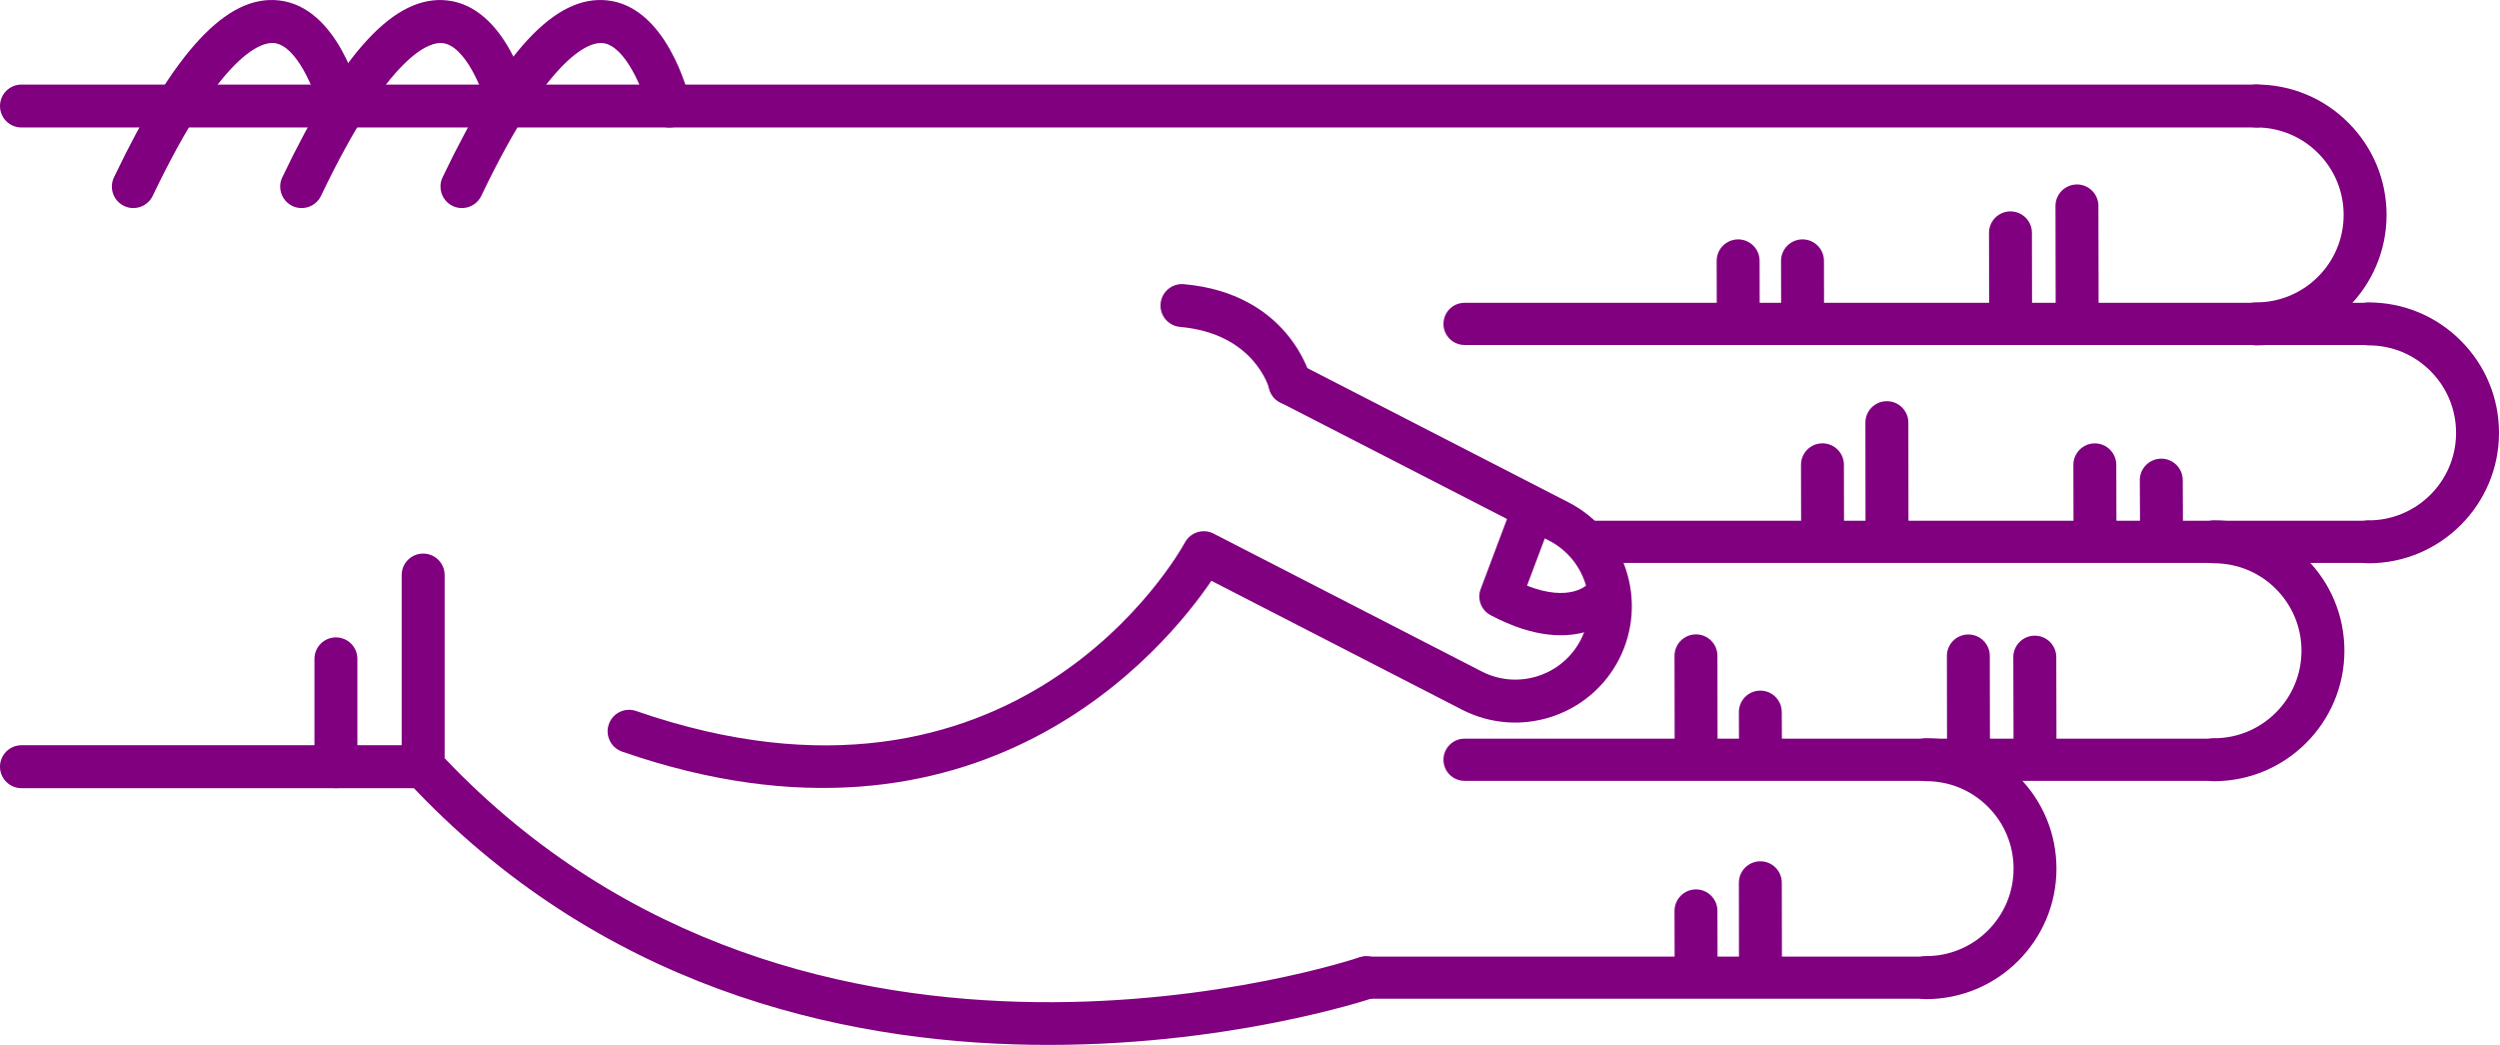
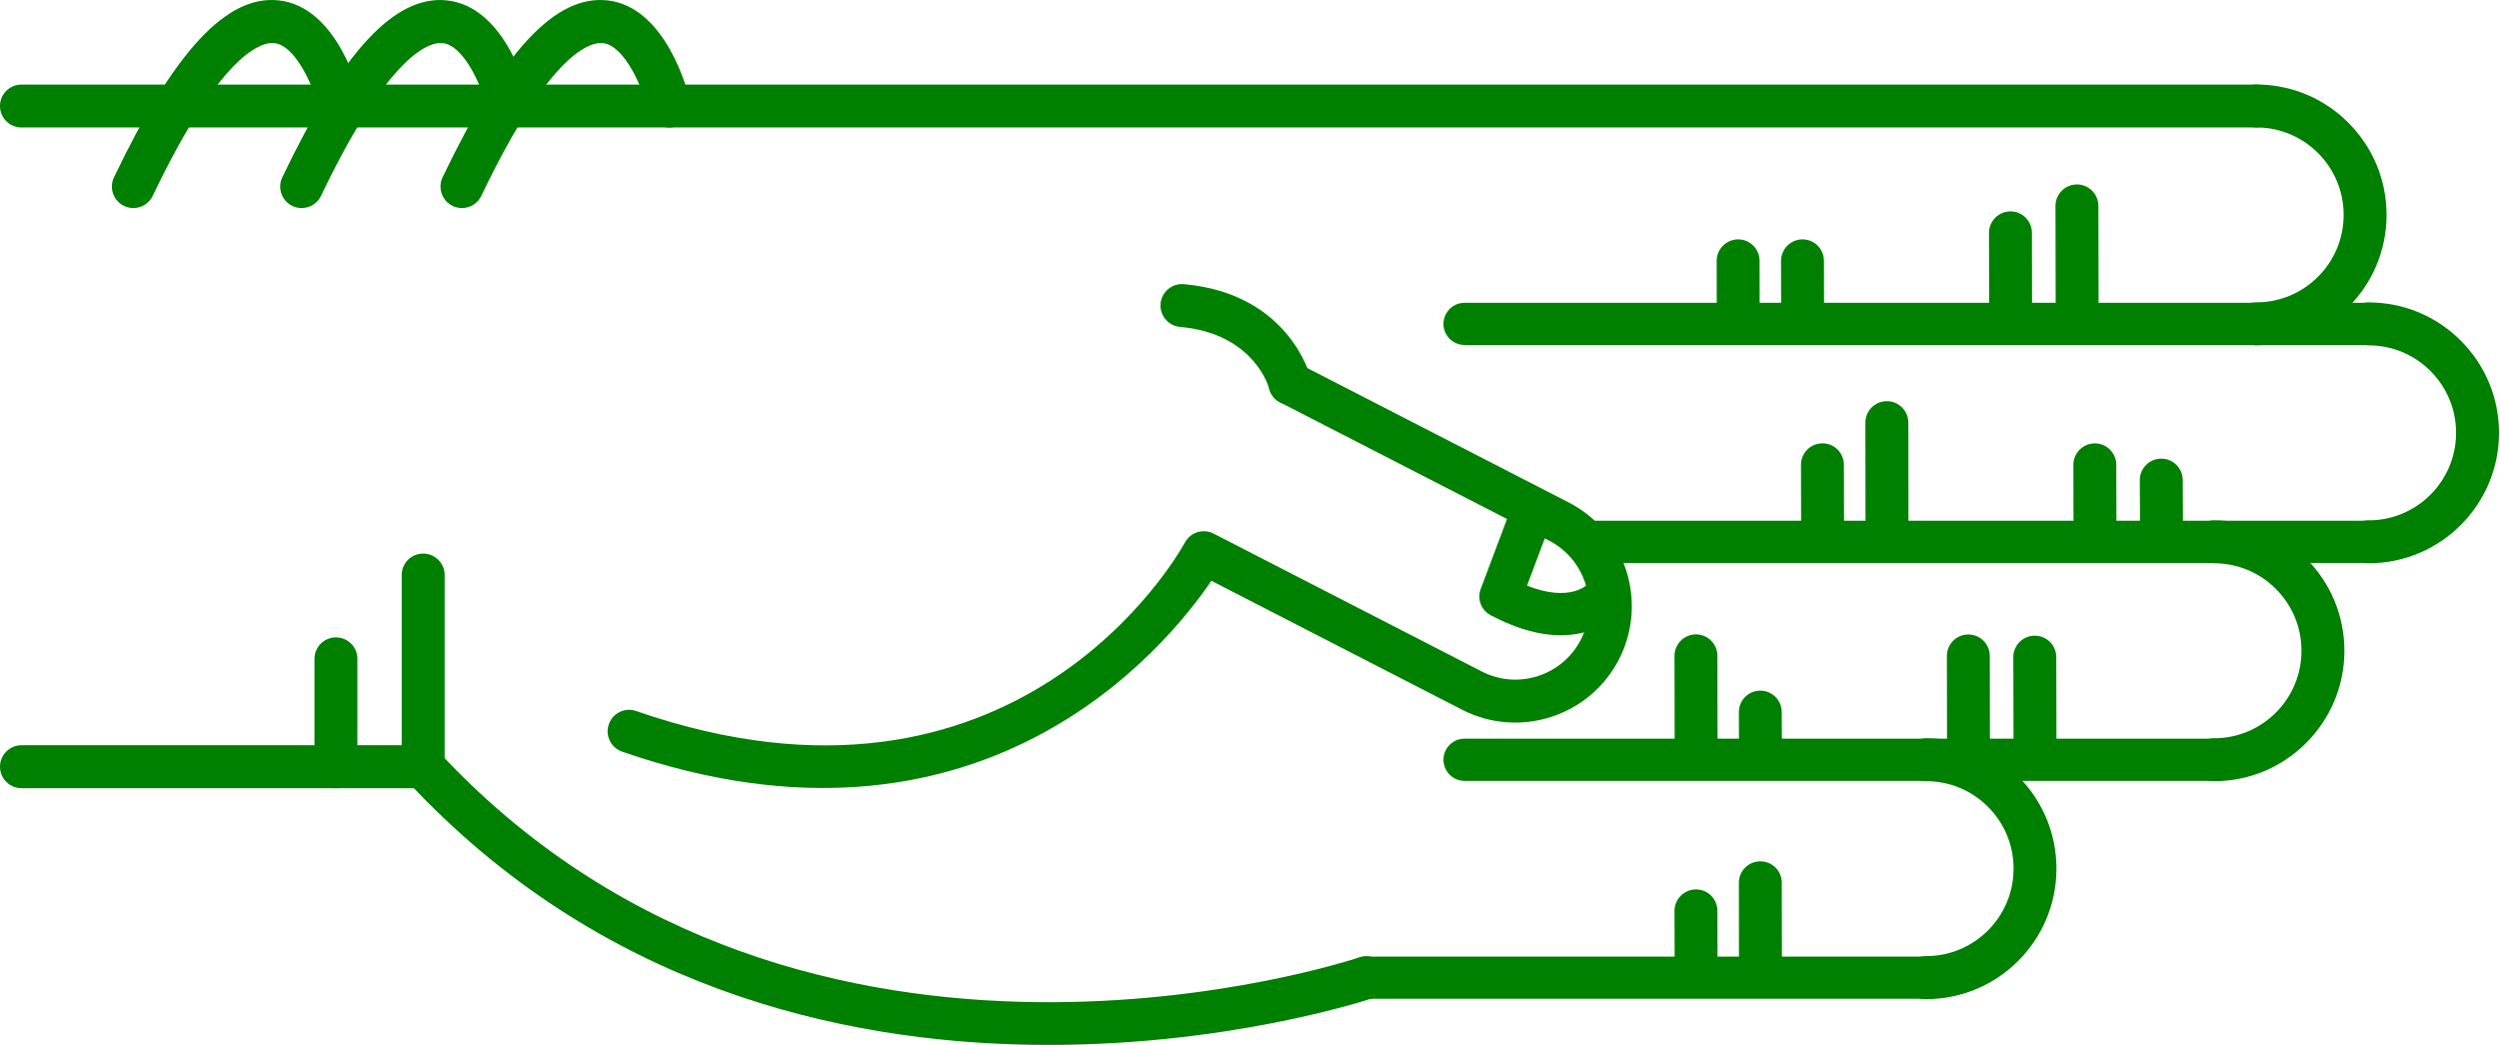
<svg xmlns="http://www.w3.org/2000/svg" version="1.1" x="0px" y="0px" viewBox="0 0 68.876 28.788" enable-background="new 0 0 100 100" xml:space="preserve" id="svg2" width="68.876" height="28.788">
  <defs id="defs70" />
  <g id="g3400" transform="matrix(0,-1,-1,0,95,61.63029)">
-     <path id="path4" d="m 45.789,83.929 -5.282,0 c -0.149,0 -0.293,-0.057 -0.403,-0.159 -11.343,-10.555 -6.022,-26.458 -5.968,-26.617 0.106,-0.308 0.443,-0.471 0.752,-0.366 0.309,0.107 0.473,0.443 0.366,0.752 -0.052,0.151 -5.064,15.182 5.487,25.206 l 5.047,0 c 0.327,0 0.591,0.265 0.591,0.592 0,0.327 -0.264,0.592 -0.59,0.592 z" style="fill:purple" />
-     <path id="path6" d="m 53.212,63.015 c -0.303,0 -0.561,-0.232 -0.588,-0.539 -0.183,-2.053 -1.684,-2.452 -1.699,-2.456 -0.317,-0.079 -0.509,-0.4 -0.43,-0.717 0.08,-0.317 0.399,-0.51 0.717,-0.43 0.096,0.023 2.333,0.617 2.589,3.498 0.029,0.326 -0.211,0.613 -0.537,0.642 -0.016,0.001 -0.034,0.002 -0.052,0.002 z" style="fill:purple" />
-     <path id="path8" d="m 58.709,95 c -0.327,0 -0.591,-0.265 -0.591,-0.591 l 0,-61.595 c 0,-0.327 0.265,-0.592 0.591,-0.592 0.326,0 0.591,0.265 0.591,0.592 l 0,61.595 C 59.301,94.735 59.036,95 58.709,95 Z" style="fill:purple" />
-     <path id="path10" d="m 40.507,95 c -0.326,0 -0.591,-0.265 -0.591,-0.591 l 0,-11.072 c 0,-0.327 0.265,-0.592 0.591,-0.592 0.327,0 0.592,0.265 0.592,0.592 l 0,11.072 c 0,0.326 -0.266,0.591 -0.592,0.591 z" style="fill:purple" />
-     <path id="path12" d="m 43.479,86.333 -2.972,0 c -0.326,0 -0.591,-0.265 -0.591,-0.591 0,-0.327 0.265,-0.592 0.591,-0.592 l 2.972,0 c 0.327,0 0.591,0.265 0.591,0.592 0,0.326 -0.265,0.591 -0.591,0.591 z" style="fill:purple" />
-     <path id="path14" d="m 56.49,82.86 c -0.221,0 -0.433,-0.124 -0.534,-0.336 -0.141,-0.295 -0.016,-0.648 0.278,-0.789 4.032,-1.927 4.242,-3.049 4.21,-3.347 -0.066,-0.625 -1.314,-1.127 -1.873,-1.26 -0.317,-0.075 -0.514,-0.395 -0.438,-0.712 0.076,-0.317 0.395,-0.513 0.712,-0.438 0.266,0.063 2.603,0.665 2.775,2.285 0.153,1.434 -1.396,2.876 -4.876,4.54 -0.081,0.039 -0.168,0.057 -0.254,0.057 z" style="fill:purple" />
-     <path id="path16" d="m 56.49,87.278 c -0.221,0 -0.433,-0.124 -0.534,-0.336 -0.141,-0.295 -0.016,-0.648 0.278,-0.789 4.031,-1.927 4.242,-3.048 4.21,-3.346 -0.066,-0.627 -1.291,-1.121 -1.874,-1.261 -0.317,-0.076 -0.513,-0.396 -0.437,-0.713 0.076,-0.317 0.394,-0.514 0.711,-0.437 0.266,0.062 2.603,0.664 2.775,2.285 0.153,1.434 -1.396,2.876 -4.876,4.54 -0.08,0.039 -0.167,0.057 -0.253,0.057 z" style="fill:purple" />
-     <path id="path18" d="m 56.49,91.917 c -0.221,0 -0.433,-0.124 -0.534,-0.337 -0.141,-0.294 -0.016,-0.647 0.278,-0.789 4.032,-1.927 4.242,-3.048 4.21,-3.346 -0.066,-0.626 -1.314,-1.127 -1.873,-1.26 -0.317,-0.075 -0.514,-0.394 -0.438,-0.711 0.076,-0.318 0.395,-0.514 0.712,-0.439 0.266,0.063 2.603,0.664 2.775,2.285 0.153,1.433 -1.396,2.875 -4.876,4.539 -0.081,0.039 -0.168,0.058 -0.254,0.058 z" style="fill:purple" />
-     <path id="path20" d="m 41.482,78.254 c -0.245,0 -0.474,-0.154 -0.559,-0.398 -3.417,-9.857 2.855,-14.986 4.706,-16.244 l -3.557,-6.92 c -0.803,-1.581 -0.172,-3.517 1.405,-4.32 1.579,-0.801 3.514,-0.172 4.317,1.405 l 3.802,7.399 c 0.149,0.291 0.035,0.647 -0.256,0.797 -0.291,0.148 -0.647,0.034 -0.796,-0.255 l -3.802,-7.402 c -0.508,-0.998 -1.731,-1.396 -2.728,-0.889 -0.996,0.506 -1.394,1.73 -0.887,2.726 l 3.802,7.398 c 0.147,0.286 0.039,0.637 -0.244,0.791 -0.338,0.185 -8.27,4.663 -4.643,15.126 0.107,0.309 -0.057,0.646 -0.365,0.752 -0.066,0.023 -0.131,0.034 -0.195,0.034 z" style="fill:purple" />
-     <path id="path22" d="m 45.197,54.228 c -0.21,0 -0.411,-0.114 -0.514,-0.309 -1.308,-2.467 0.102,-3.576 0.162,-3.622 0.256,-0.193 0.62,-0.144 0.814,0.112 0.191,0.252 0.146,0.609 -0.1,0.805 -0.041,0.036 -0.534,0.51 -0.064,1.699 l 1.425,-0.536 c 0.299,-0.113 0.635,0.039 0.749,0.339 0.113,0.3 -0.039,0.635 -0.339,0.749 l -1.928,0.725 c -0.068,0.026 -0.137,0.038 -0.205,0.038 z" style="fill:purple" />
-     <path id="path24" d="m 46.703,30.314 c -0.326,0 -0.591,-0.265 -0.591,-0.591 -0.003,-1.981 1.607,-3.596 3.588,-3.599 10e-4,0 0.003,0 0.004,0 0.958,0 1.859,0.373 2.538,1.05 0.68,0.678 1.055,1.58 1.056,2.54 0,0.327 -0.264,0.592 -0.591,0.592 l 0,0 c -0.327,0 -0.591,-0.264 -0.592,-0.591 0,-0.644 -0.252,-1.249 -0.708,-1.704 -0.456,-0.454 -1.06,-0.704 -1.703,-0.704 -10e-4,0 -10e-4,0 -0.003,0 -1.329,0.001 -2.409,1.084 -2.407,2.414 0.001,0.327 -0.264,0.592 -0.591,0.593 0,0 0,0 0,0 z" style="fill:purple" />
-     <path id="path26" d="m 52.707,33.413 c -0.326,0 -0.591,-0.265 -0.592,-0.591 -0.003,-1.981 1.607,-3.596 3.589,-3.599 10e-4,0 0.003,0 0.004,0 0.958,0 1.859,0.373 2.538,1.05 0.68,0.678 1.055,1.58 1.056,2.54 0,0.327 -0.264,0.592 -0.591,0.592 0,0 0,0 0,0 -0.327,0 -0.591,-0.264 -0.592,-0.591 0,-0.644 -0.252,-1.249 -0.708,-1.704 -0.455,-0.454 -1.06,-0.704 -1.702,-0.704 -0.001,0 -0.002,0 -0.003,0 -1.329,0.001 -2.409,1.084 -2.407,2.414 -10e-4,0.327 -0.265,0.592 -0.592,0.593 l 0,0 z" style="fill:purple" />
-     <path id="path28" d="m 40.699,34.575 c -0.327,0 -0.591,-0.265 -0.591,-0.591 -0.003,-1.981 1.607,-3.596 3.588,-3.599 0.001,0 0.003,0 0.004,0 0.958,0 1.859,0.373 2.538,1.05 0.68,0.678 1.055,1.58 1.056,2.54 0.001,0.327 -0.264,0.592 -0.59,0.592 0,0 -10e-4,0 -10e-4,0 -0.326,0 -0.591,-0.265 -0.591,-0.591 -0.001,-0.644 -0.252,-1.249 -0.708,-1.704 -0.456,-0.454 -1.06,-0.704 -1.703,-0.704 -10e-4,0 -0.002,0 -0.003,0 -1.329,10e-4 -2.409,1.084 -2.407,2.414 0,0.327 -0.265,0.592 -0.592,0.593 l 0,0 z" style="fill:purple" />
-     <path id="path30" d="m 34.695,42.51 c -0.326,0 -0.591,-0.265 -0.591,-0.591 -0.002,-1.981 1.607,-3.595 3.589,-3.598 0.001,0 0.003,0 0.004,0 0.958,0 1.859,0.373 2.538,1.049 0.68,0.678 1.055,1.58 1.056,2.54 0,0.327 -0.264,0.592 -0.59,0.592 l -10e-4,0 c -0.327,0 -0.591,-0.265 -0.591,-0.591 -0.001,-0.644 -0.252,-1.25 -0.708,-1.704 -0.455,-0.455 -1.06,-0.704 -1.703,-0.704 0,0 -10e-4,0 -0.002,0 -1.329,10e-4 -2.409,1.084 -2.407,2.414 -0.001,0.327 -0.266,0.593 -0.594,0.593 l 0,0 z" style="fill:purple" />
-     <path id="path32" d="m 55.957,38.348 c -10e-4,0 -10e-4,0 0,0 l -3.131,-0.006 c -0.327,-10e-4 -0.591,-0.266 -0.59,-0.593 0,-0.326 0.265,-0.59 0.591,-0.59 0,0 0.001,0 0.001,0 l 3.13,0.006 c 0.327,0 0.591,0.266 0.59,0.592 -0.001,0.326 -0.265,0.591 -0.591,0.591 z" style="fill:purple" />
-     <path id="path34" d="m 55.215,40.18 c 0,0 -0.001,0 0,0 l -2.474,-0.004 c -0.327,0 -0.591,-0.266 -0.59,-0.593 0,-0.326 0.265,-0.59 0.591,-0.59 0,0 0,0 0.001,0 l 2.473,0.004 c 0.327,10e-4 0.591,0.266 0.59,0.593 0,0.325 -0.264,0.59 -0.591,0.59 z" style="fill:purple" />
-     <path id="path36" d="m 54.443,45.912 -10e-4,0 -1.565,-0.003 c -0.327,-10e-4 -0.591,-0.267 -0.59,-0.593 10e-4,-0.326 0.266,-0.59 0.592,-0.59 0,0 0,0 0.001,0 l 1.565,0.003 c 0.327,0 0.59,0.266 0.59,0.592 -10e-4,0.326 -0.266,0.591 -0.592,0.591 z" style="fill:purple" />
-     <path id="path38" d="m 54.443,47.686 -10e-4,0 -1.565,-0.003 c -0.327,0 -0.591,-0.267 -0.59,-0.593 10e-4,-0.326 0.266,-0.59 0.592,-0.59 0,0 0,0 0.001,0 l 1.565,0.003 c 0.327,0 0.59,0.266 0.59,0.592 -10e-4,0.327 -0.266,0.591 -0.592,0.591 z" style="fill:purple" />
-     <path id="path40" d="m 43.526,39.51 -0.001,0 -2.356,-0.006 c -0.327,-10e-4 -0.59,-0.266 -0.59,-0.593 10e-4,-0.326 0.265,-0.59 0.591,-0.59 0,0 10e-4,0 10e-4,0 l 2.356,0.005 c 0.327,10e-4 0.591,0.267 0.59,0.593 0,0.327 -0.265,0.591 -0.591,0.591 z" style="fill:purple" />
-     <path id="path42" d="m 43.559,41.341 c 0,0 0,0 0,0 l -2.474,-0.004 c -0.327,0 -0.591,-0.266 -0.59,-0.593 0,-0.326 0.265,-0.59 0.591,-0.59 0,0 0,0 0.001,0 l 2.473,0.004 c 0.327,10e-4 0.591,0.266 0.59,0.593 0,0.326 -0.265,0.59 -0.591,0.59 z" style="fill:purple" />
-     <path id="path44" d="m 42.012,47.074 c 0,0 -10e-4,0 -0.002,0 l -0.791,-0.003 c -0.327,-0.002 -0.59,-0.268 -0.589,-0.594 10e-4,-0.326 0.266,-0.589 0.591,-0.589 0,0 0.001,0 0.002,0 l 0.791,0.004 c 0.327,10e-4 0.591,0.267 0.589,0.594 -0.001,0.325 -0.265,0.588 -0.591,0.588 z" style="fill:purple" />
-     <path id="path46" d="m 43.562,48.848 c 0,0 -10e-4,0 -10e-4,0 l -2.339,-0.004 c -0.327,0 -0.591,-0.266 -0.59,-0.592 0,-0.326 0.265,-0.59 0.591,-0.59 l 0,0 2.34,0.003 c 0.327,10e-4 0.591,0.266 0.59,0.593 -10e-4,0.325 -0.265,0.59 -0.591,0.59 z" style="fill:purple" />
-     <path id="path48" d="m 37.31,47.074 c 0,0 0,0 0,0 l -2.341,-0.003 c -0.327,-10e-4 -0.591,-0.266 -0.591,-0.593 10e-4,-0.326 0.266,-0.591 0.592,-0.591 l 10e-4,0 2.34,0.004 c 0.326,0 0.591,0.266 0.59,0.592 0,0.326 -0.265,0.591 -0.591,0.591 z" style="fill:purple" />
-     <path id="path50" d="m 36.535,48.848 c 0,0 0,0 0,0 l -1.566,-0.004 c -0.327,0 -0.591,-0.266 -0.59,-0.592 0.001,-0.327 0.266,-0.59 0.592,-0.59 0,0 0,0 0.001,0 l 1.565,0.003 c 0.327,10e-4 0.591,0.267 0.59,0.593 -0.001,0.325 -0.266,0.59 -0.592,0.59 z" style="fill:purple" />
-     <path id="path52" d="m 48.402,36.024 c 0,0 -10e-4,0 -0.002,0 l -1.194,-0.006 c -0.327,-10e-4 -0.59,-0.268 -0.588,-0.594 10e-4,-0.326 0.266,-0.589 0.591,-0.589 10e-4,0 0.002,0 0.002,0 l 1.194,0.005 c 0.327,0.002 0.59,0.268 0.589,0.594 -0.002,0.327 -0.266,0.59 -0.592,0.59 z" style="fill:purple" />
-     <path id="path54" d="m 48.823,37.855 -10e-4,0 -1.698,-0.004 c -0.327,-10e-4 -0.591,-0.267 -0.59,-0.593 0,-0.326 0.265,-0.59 0.591,-0.59 0,0 10e-4,0 0.002,0 l 1.698,0.004 c 0.327,0.001 0.591,0.267 0.59,0.593 -10e-4,0.326 -0.266,0.59 -0.592,0.59 z" style="fill:purple" />
-     <path id="path56" d="m 49.987,43.587 c 0,0 -0.001,0 0,0 l -2.729,-0.003 c -0.326,0 -0.59,-0.266 -0.59,-0.593 0,-0.326 0.265,-0.591 0.591,-0.591 0,0 0,0 0,0 l 2.728,0.003 c 0.327,0 0.591,0.266 0.59,0.592 0.001,0.328 -0.264,0.592 -0.59,0.592 z" style="fill:purple" />
-     <path id="path58" d="m 48.825,45.362 -0.001,0 -1.565,-0.003 c -0.327,0 -0.591,-0.266 -0.59,-0.593 0.001,-0.326 0.266,-0.59 0.591,-0.59 0,0 0,0 0,0 l 1.566,0.003 c 0.326,0 0.591,0.266 0.59,0.593 0,0.326 -0.265,0.59 -0.591,0.59 z" style="fill:purple" />
-     <path id="path60" d="m 34.695,57.927 c -0.321,0 -0.581,-0.26 -0.581,-0.581 l 0,-15.427 c 0,-0.321 0.26,-0.581 0.581,-0.581 0.321,0 0.581,0.26 0.581,0.581 l 0,15.427 c 0,0.321 -0.259,0.581 -0.581,0.581 z" style="fill:purple" />
-     <path id="path62" d="m 40.699,55.216 c -0.321,0 -0.581,-0.26 -0.581,-0.581 l 0,-20.652 c 0,-0.321 0.26,-0.581 0.581,-0.581 0.321,0 0.581,0.26 0.581,0.581 l 0,20.651 c 0,0.322 -0.26,0.582 -0.581,0.582 z" style="fill:purple" />
-     <path id="path64" d="m 46.703,51.629 c -0.321,0 -0.581,-0.26 -0.581,-0.581 l 0,-21.325 c 0,-0.321 0.26,-0.581 0.581,-0.581 0.321,0 0.581,0.26 0.581,0.581 l 0,21.325 c 0,0.321 -0.261,0.581 -0.581,0.581 z" style="fill:purple" />
-     <path id="path66" d="m 52.707,55.216 c -0.321,0 -0.581,-0.26 -0.581,-0.581 l 0,-24.92 c 0,-0.321 0.26,-0.581 0.581,-0.581 0.321,0 0.581,0.26 0.581,0.581 l 0,24.919 c 0,0.322 -0.261,0.582 -0.581,0.582 z" style="fill:purple" />
+     <path id="path4" d="m 45.789,83.929 -5.282,0 c -0.149,0 -0.293,-0.057 -0.403,-0.159 -11.343,-10.555 -6.022,-26.458 -5.968,-26.617 0.106,-0.308 0.443,-0.471 0.752,-0.366 0.309,0.107 0.473,0.443 0.366,0.752 -0.052,0.151 -5.064,15.182 5.487,25.206 l 5.047,0 c 0.327,0 0.591,0.265 0.591,0.592 0,0.327 -0.264,0.592 -0.59,0.592 z" style="fill:green" />
+     <path id="path6" d="m 53.212,63.015 c -0.303,0 -0.561,-0.232 -0.588,-0.539 -0.183,-2.053 -1.684,-2.452 -1.699,-2.456 -0.317,-0.079 -0.509,-0.4 -0.43,-0.717 0.08,-0.317 0.399,-0.51 0.717,-0.43 0.096,0.023 2.333,0.617 2.589,3.498 0.029,0.326 -0.211,0.613 -0.537,0.642 -0.016,0.001 -0.034,0.002 -0.052,0.002 z" style="fill:green" />
+     <path id="path8" d="m 58.709,95 c -0.327,0 -0.591,-0.265 -0.591,-0.591 l 0,-61.595 c 0,-0.327 0.265,-0.592 0.591,-0.592 0.326,0 0.591,0.265 0.591,0.592 l 0,61.595 C 59.301,94.735 59.036,95 58.709,95 Z" style="fill:green" />
+     <path id="path10" d="m 40.507,95 c -0.326,0 -0.591,-0.265 -0.591,-0.591 l 0,-11.072 c 0,-0.327 0.265,-0.592 0.591,-0.592 0.327,0 0.592,0.265 0.592,0.592 l 0,11.072 c 0,0.326 -0.266,0.591 -0.592,0.591 z" style="fill:green" />
+     <path id="path12" d="m 43.479,86.333 -2.972,0 c -0.326,0 -0.591,-0.265 -0.591,-0.591 0,-0.327 0.265,-0.592 0.591,-0.592 l 2.972,0 c 0.327,0 0.591,0.265 0.591,0.592 0,0.326 -0.265,0.591 -0.591,0.591 z" style="fill:green" />
+     <path id="path14" d="m 56.49,82.86 c -0.221,0 -0.433,-0.124 -0.534,-0.336 -0.141,-0.295 -0.016,-0.648 0.278,-0.789 4.032,-1.927 4.242,-3.049 4.21,-3.347 -0.066,-0.625 -1.314,-1.127 -1.873,-1.26 -0.317,-0.075 -0.514,-0.395 -0.438,-0.712 0.076,-0.317 0.395,-0.513 0.712,-0.438 0.266,0.063 2.603,0.665 2.775,2.285 0.153,1.434 -1.396,2.876 -4.876,4.54 -0.081,0.039 -0.168,0.057 -0.254,0.057 z" style="fill:green" />
+     <path id="path16" d="m 56.49,87.278 c -0.221,0 -0.433,-0.124 -0.534,-0.336 -0.141,-0.295 -0.016,-0.648 0.278,-0.789 4.031,-1.927 4.242,-3.048 4.21,-3.346 -0.066,-0.627 -1.291,-1.121 -1.874,-1.261 -0.317,-0.076 -0.513,-0.396 -0.437,-0.713 0.076,-0.317 0.394,-0.514 0.711,-0.437 0.266,0.062 2.603,0.664 2.775,2.285 0.153,1.434 -1.396,2.876 -4.876,4.54 -0.08,0.039 -0.167,0.057 -0.253,0.057 z" style="fill:green" />
+     <path id="path18" d="m 56.49,91.917 c -0.221,0 -0.433,-0.124 -0.534,-0.337 -0.141,-0.294 -0.016,-0.647 0.278,-0.789 4.032,-1.927 4.242,-3.048 4.21,-3.346 -0.066,-0.626 -1.314,-1.127 -1.873,-1.26 -0.317,-0.075 -0.514,-0.394 -0.438,-0.711 0.076,-0.318 0.395,-0.514 0.712,-0.439 0.266,0.063 2.603,0.664 2.775,2.285 0.153,1.433 -1.396,2.875 -4.876,4.539 -0.081,0.039 -0.168,0.058 -0.254,0.058 z" style="fill:green" />
+     <path id="path20" d="m 41.482,78.254 c -0.245,0 -0.474,-0.154 -0.559,-0.398 -3.417,-9.857 2.855,-14.986 4.706,-16.244 l -3.557,-6.92 c -0.803,-1.581 -0.172,-3.517 1.405,-4.32 1.579,-0.801 3.514,-0.172 4.317,1.405 l 3.802,7.399 c 0.149,0.291 0.035,0.647 -0.256,0.797 -0.291,0.148 -0.647,0.034 -0.796,-0.255 l -3.802,-7.402 c -0.508,-0.998 -1.731,-1.396 -2.728,-0.889 -0.996,0.506 -1.394,1.73 -0.887,2.726 l 3.802,7.398 c 0.147,0.286 0.039,0.637 -0.244,0.791 -0.338,0.185 -8.27,4.663 -4.643,15.126 0.107,0.309 -0.057,0.646 -0.365,0.752 -0.066,0.023 -0.131,0.034 -0.195,0.034 z" style="fill:green" />
+     <path id="path22" d="m 45.197,54.228 c -0.21,0 -0.411,-0.114 -0.514,-0.309 -1.308,-2.467 0.102,-3.576 0.162,-3.622 0.256,-0.193 0.62,-0.144 0.814,0.112 0.191,0.252 0.146,0.609 -0.1,0.805 -0.041,0.036 -0.534,0.51 -0.064,1.699 l 1.425,-0.536 c 0.299,-0.113 0.635,0.039 0.749,0.339 0.113,0.3 -0.039,0.635 -0.339,0.749 l -1.928,0.725 c -0.068,0.026 -0.137,0.038 -0.205,0.038 z" style="fill:green" />
+     <path id="path24" d="m 46.703,30.314 c -0.326,0 -0.591,-0.265 -0.591,-0.591 -0.003,-1.981 1.607,-3.596 3.588,-3.599 10e-4,0 0.003,0 0.004,0 0.958,0 1.859,0.373 2.538,1.05 0.68,0.678 1.055,1.58 1.056,2.54 0,0.327 -0.264,0.592 -0.591,0.592 l 0,0 c -0.327,0 -0.591,-0.264 -0.592,-0.591 0,-0.644 -0.252,-1.249 -0.708,-1.704 -0.456,-0.454 -1.06,-0.704 -1.703,-0.704 -10e-4,0 -10e-4,0 -0.003,0 -1.329,0.001 -2.409,1.084 -2.407,2.414 0.001,0.327 -0.264,0.592 -0.591,0.593 0,0 0,0 0,0 z" style="fill:green" />
+     <path id="path26" d="m 52.707,33.413 c -0.326,0 -0.591,-0.265 -0.592,-0.591 -0.003,-1.981 1.607,-3.596 3.589,-3.599 10e-4,0 0.003,0 0.004,0 0.958,0 1.859,0.373 2.538,1.05 0.68,0.678 1.055,1.58 1.056,2.54 0,0.327 -0.264,0.592 -0.591,0.592 0,0 0,0 0,0 -0.327,0 -0.591,-0.264 -0.592,-0.591 0,-0.644 -0.252,-1.249 -0.708,-1.704 -0.455,-0.454 -1.06,-0.704 -1.702,-0.704 -0.001,0 -0.002,0 -0.003,0 -1.329,0.001 -2.409,1.084 -2.407,2.414 -10e-4,0.327 -0.265,0.592 -0.592,0.593 l 0,0 z" style="fill:green" />
+     <path id="path28" d="m 40.699,34.575 c -0.327,0 -0.591,-0.265 -0.591,-0.591 -0.003,-1.981 1.607,-3.596 3.588,-3.599 0.001,0 0.003,0 0.004,0 0.958,0 1.859,0.373 2.538,1.05 0.68,0.678 1.055,1.58 1.056,2.54 0.001,0.327 -0.264,0.592 -0.59,0.592 0,0 -10e-4,0 -10e-4,0 -0.326,0 -0.591,-0.265 -0.591,-0.591 -0.001,-0.644 -0.252,-1.249 -0.708,-1.704 -0.456,-0.454 -1.06,-0.704 -1.703,-0.704 -10e-4,0 -0.002,0 -0.003,0 -1.329,10e-4 -2.409,1.084 -2.407,2.414 0,0.327 -0.265,0.592 -0.592,0.593 l 0,0 z" style="fill:green" />
+     <path id="path30" d="m 34.695,42.51 c -0.326,0 -0.591,-0.265 -0.591,-0.591 -0.002,-1.981 1.607,-3.595 3.589,-3.598 0.001,0 0.003,0 0.004,0 0.958,0 1.859,0.373 2.538,1.049 0.68,0.678 1.055,1.58 1.056,2.54 0,0.327 -0.264,0.592 -0.59,0.592 l -10e-4,0 c -0.327,0 -0.591,-0.265 -0.591,-0.591 -0.001,-0.644 -0.252,-1.25 -0.708,-1.704 -0.455,-0.455 -1.06,-0.704 -1.703,-0.704 0,0 -10e-4,0 -0.002,0 -1.329,10e-4 -2.409,1.084 -2.407,2.414 -0.001,0.327 -0.266,0.593 -0.594,0.593 l 0,0 z" style="fill:green" />
+     <path id="path32" d="m 55.957,38.348 c -10e-4,0 -10e-4,0 0,0 l -3.131,-0.006 c -0.327,-10e-4 -0.591,-0.266 -0.59,-0.593 0,-0.326 0.265,-0.59 0.591,-0.59 0,0 0.001,0 0.001,0 l 3.13,0.006 c 0.327,0 0.591,0.266 0.59,0.592 -0.001,0.326 -0.265,0.591 -0.591,0.591 z" style="fill:green" />
+     <path id="path34" d="m 55.215,40.18 c 0,0 -0.001,0 0,0 l -2.474,-0.004 c -0.327,0 -0.591,-0.266 -0.59,-0.593 0,-0.326 0.265,-0.59 0.591,-0.59 0,0 0,0 0.001,0 l 2.473,0.004 c 0.327,10e-4 0.591,0.266 0.59,0.593 0,0.325 -0.264,0.59 -0.591,0.59 z" style="fill:green" />
+     <path id="path36" d="m 54.443,45.912 -10e-4,0 -1.565,-0.003 c -0.327,-10e-4 -0.591,-0.267 -0.59,-0.593 10e-4,-0.326 0.266,-0.59 0.592,-0.59 0,0 0,0 0.001,0 l 1.565,0.003 c 0.327,0 0.59,0.266 0.59,0.592 -10e-4,0.326 -0.266,0.591 -0.592,0.591 z" style="fill:green" />
+     <path id="path38" d="m 54.443,47.686 -10e-4,0 -1.565,-0.003 c -0.327,0 -0.591,-0.267 -0.59,-0.593 10e-4,-0.326 0.266,-0.59 0.592,-0.59 0,0 0,0 0.001,0 l 1.565,0.003 c 0.327,0 0.59,0.266 0.59,0.592 -10e-4,0.327 -0.266,0.591 -0.592,0.591 z" style="fill:green" />
+     <path id="path40" d="m 43.526,39.51 -0.001,0 -2.356,-0.006 c -0.327,-10e-4 -0.59,-0.266 -0.59,-0.593 10e-4,-0.326 0.265,-0.59 0.591,-0.59 0,0 10e-4,0 10e-4,0 l 2.356,0.005 c 0.327,10e-4 0.591,0.267 0.59,0.593 0,0.327 -0.265,0.591 -0.591,0.591 z" style="fill:green" />
+     <path id="path42" d="m 43.559,41.341 c 0,0 0,0 0,0 l -2.474,-0.004 c -0.327,0 -0.591,-0.266 -0.59,-0.593 0,-0.326 0.265,-0.59 0.591,-0.59 0,0 0,0 0.001,0 l 2.473,0.004 c 0.327,10e-4 0.591,0.266 0.59,0.593 0,0.326 -0.265,0.59 -0.591,0.59 z" style="fill:green" />
+     <path id="path44" d="m 42.012,47.074 c 0,0 -10e-4,0 -0.002,0 l -0.791,-0.003 c -0.327,-0.002 -0.59,-0.268 -0.589,-0.594 10e-4,-0.326 0.266,-0.589 0.591,-0.589 0,0 0.001,0 0.002,0 l 0.791,0.004 c 0.327,10e-4 0.591,0.267 0.589,0.594 -0.001,0.325 -0.265,0.588 -0.591,0.588 z" style="fill:green" />
+     <path id="path46" d="m 43.562,48.848 c 0,0 -10e-4,0 -10e-4,0 l -2.339,-0.004 c -0.327,0 -0.591,-0.266 -0.59,-0.592 0,-0.326 0.265,-0.59 0.591,-0.59 l 0,0 2.34,0.003 c 0.327,10e-4 0.591,0.266 0.59,0.593 -10e-4,0.325 -0.265,0.59 -0.591,0.59 z" style="fill:green" />
+     <path id="path48" d="m 37.31,47.074 c 0,0 0,0 0,0 l -2.341,-0.003 c -0.327,-10e-4 -0.591,-0.266 -0.591,-0.593 10e-4,-0.326 0.266,-0.591 0.592,-0.591 l 10e-4,0 2.34,0.004 c 0.326,0 0.591,0.266 0.59,0.592 0,0.326 -0.265,0.591 -0.591,0.591 z" style="fill:green" />
+     <path id="path50" d="m 36.535,48.848 c 0,0 0,0 0,0 l -1.566,-0.004 c -0.327,0 -0.591,-0.266 -0.59,-0.592 0.001,-0.327 0.266,-0.59 0.592,-0.59 0,0 0,0 0.001,0 l 1.565,0.003 c 0.327,10e-4 0.591,0.267 0.59,0.593 -0.001,0.325 -0.266,0.59 -0.592,0.59 z" style="fill:green" />
+     <path id="path52" d="m 48.402,36.024 c 0,0 -10e-4,0 -0.002,0 l -1.194,-0.006 c -0.327,-10e-4 -0.59,-0.268 -0.588,-0.594 10e-4,-0.326 0.266,-0.589 0.591,-0.589 10e-4,0 0.002,0 0.002,0 l 1.194,0.005 c 0.327,0.002 0.59,0.268 0.589,0.594 -0.002,0.327 -0.266,0.59 -0.592,0.59 z" style="fill:green" />
+     <path id="path54" d="m 48.823,37.855 -10e-4,0 -1.698,-0.004 c -0.327,-10e-4 -0.591,-0.267 -0.59,-0.593 0,-0.326 0.265,-0.59 0.591,-0.59 0,0 10e-4,0 0.002,0 l 1.698,0.004 c 0.327,0.001 0.591,0.267 0.59,0.593 -10e-4,0.326 -0.266,0.59 -0.592,0.59 z" style="fill:green" />
+     <path id="path56" d="m 49.987,43.587 c 0,0 -0.001,0 0,0 l -2.729,-0.003 c -0.326,0 -0.59,-0.266 -0.59,-0.593 0,-0.326 0.265,-0.591 0.591,-0.591 0,0 0,0 0,0 l 2.728,0.003 c 0.327,0 0.591,0.266 0.59,0.592 0.001,0.328 -0.264,0.592 -0.59,0.592 z" style="fill:green" />
+     <path id="path58" d="m 48.825,45.362 -0.001,0 -1.565,-0.003 c -0.327,0 -0.591,-0.266 -0.59,-0.593 0.001,-0.326 0.266,-0.59 0.591,-0.59 0,0 0,0 0,0 l 1.566,0.003 c 0.326,0 0.591,0.266 0.59,0.593 0,0.326 -0.265,0.59 -0.591,0.59 z" style="fill:green" />
+     <path id="path60" d="m 34.695,57.927 c -0.321,0 -0.581,-0.26 -0.581,-0.581 l 0,-15.427 c 0,-0.321 0.26,-0.581 0.581,-0.581 0.321,0 0.581,0.26 0.581,0.581 l 0,15.427 c 0,0.321 -0.259,0.581 -0.581,0.581 z" style="fill:green" />
+     <path id="path62" d="m 40.699,55.216 c -0.321,0 -0.581,-0.26 -0.581,-0.581 l 0,-20.652 c 0,-0.321 0.26,-0.581 0.581,-0.581 0.321,0 0.581,0.26 0.581,0.581 l 0,20.651 c 0,0.322 -0.26,0.582 -0.581,0.582 z" style="fill:green" />
+     <path id="path64" d="m 46.703,51.629 c -0.321,0 -0.581,-0.26 -0.581,-0.581 l 0,-21.325 c 0,-0.321 0.26,-0.581 0.581,-0.581 0.321,0 0.581,0.26 0.581,0.581 l 0,21.325 c 0,0.321 -0.261,0.581 -0.581,0.581 z" style="fill:green" />
+     <path id="path66" d="m 52.707,55.216 c -0.321,0 -0.581,-0.26 -0.581,-0.581 l 0,-24.92 c 0,-0.321 0.26,-0.581 0.581,-0.581 0.321,0 0.581,0.26 0.581,0.581 l 0,24.919 c 0,0.322 -0.261,0.582 -0.581,0.582 z" style="fill:green" />
  </g>
</svg>
